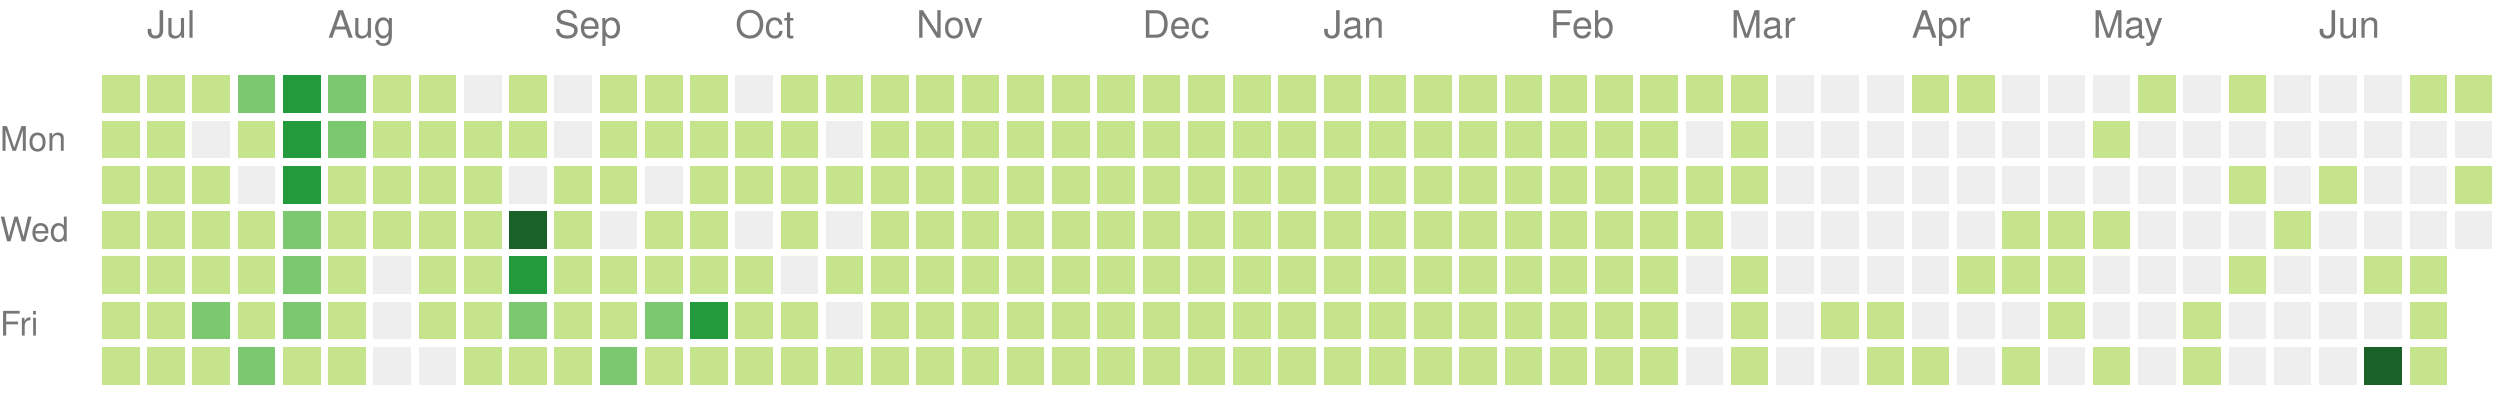
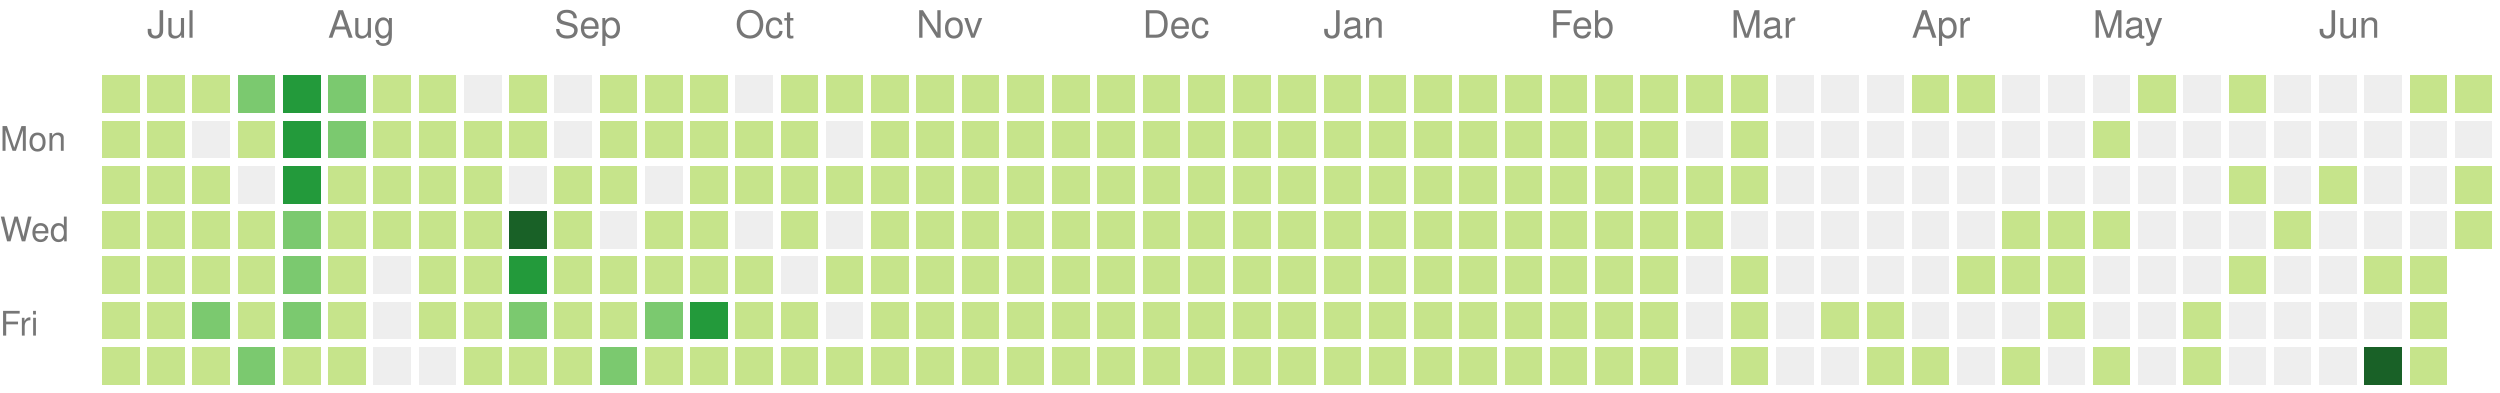
<svg xmlns="http://www.w3.org/2000/svg" version="1.1" width="663" height="104">
  <rect style="fill:#c6e48b;shape-rendering:crispedges;" data-score="28" data-date="2020-06-28" x="27" y="20" width="10" height="10" />
  <rect style="fill:#c6e48b;shape-rendering:crispedges;" data-score="20" data-date="2020-07-05" x="39" y="20" width="10" height="10" />
  <rect style="fill:#c6e48b;shape-rendering:crispedges;" data-score="3" data-date="2020-07-12" x="51" y="20" width="10" height="10" />
  <rect style="fill:#7bc96f;shape-rendering:crispedges;" data-score="45" data-date="2020-07-19" x="63" y="20" width="10" height="10" />
  <rect style="fill:#239a3b;shape-rendering:crispedges;" data-score="85" data-date="2020-07-26" x="75" y="20" width="10" height="10" />
  <rect style="fill:#7bc96f;shape-rendering:crispedges;" data-score="41" data-date="2020-08-02" x="87" y="20" width="10" height="10" />
  <rect style="fill:#c6e48b;shape-rendering:crispedges;" data-score="13" data-date="2020-08-09" x="99" y="20" width="10" height="10" />
  <rect style="fill:#c6e48b;shape-rendering:crispedges;" data-score="13" data-date="2020-08-16" x="111" y="20" width="10" height="10" />
  <rect style="fill:#eeeeee;shape-rendering:crispedges;" data-score="0" data-date="2020-08-23" x="123" y="20" width="10" height="10" />
  <rect style="fill:#c6e48b;shape-rendering:crispedges;" data-score="5" data-date="2020-08-30" x="135" y="20" width="10" height="10" />
  <rect style="fill:#eeeeee;shape-rendering:crispedges;" data-score="0" data-date="2020-09-06" x="147" y="20" width="10" height="10" />
  <rect style="fill:#c6e48b;shape-rendering:crispedges;" data-score="2" data-date="2020-09-13" x="159" y="20" width="10" height="10" />
  <rect style="fill:#c6e48b;shape-rendering:crispedges;" data-score="17" data-date="2020-09-20" x="171" y="20" width="10" height="10" />
  <rect style="fill:#c6e48b;shape-rendering:crispedges;" data-score="6" data-date="2020-09-27" x="183" y="20" width="10" height="10" />
  <rect style="fill:#eeeeee;shape-rendering:crispedges;" data-score="0" data-date="2020-10-04" x="195" y="20" width="10" height="10" />
  <rect style="fill:#c6e48b;shape-rendering:crispedges;" data-score="1" data-date="2020-10-11" x="207" y="20" width="10" height="10" />
  <rect style="fill:#c6e48b;shape-rendering:crispedges;" data-score="18" data-date="2020-10-18" x="219" y="20" width="10" height="10" />
  <rect style="fill:#c6e48b;shape-rendering:crispedges;" data-score="11" data-date="2020-10-25" x="231" y="20" width="10" height="10" />
  <rect style="fill:#c6e48b;shape-rendering:crispedges;" data-score="1" data-date="2020-11-01" x="243" y="20" width="10" height="10" />
  <rect style="fill:#c6e48b;shape-rendering:crispedges;" data-score="1" data-date="2020-11-08" x="255" y="20" width="10" height="10" />
  <rect style="fill:#c6e48b;shape-rendering:crispedges;" data-score="14" data-date="2020-11-15" x="267" y="20" width="10" height="10" />
  <rect style="fill:#c6e48b;shape-rendering:crispedges;" data-score="4" data-date="2020-11-22" x="279" y="20" width="10" height="10" />
  <rect style="fill:#c6e48b;shape-rendering:crispedges;" data-score="1" data-date="2020-11-29" x="291" y="20" width="10" height="10" />
  <rect style="fill:#c6e48b;shape-rendering:crispedges;" data-score="1" data-date="2020-12-06" x="303" y="20" width="10" height="10" />
  <rect style="fill:#c6e48b;shape-rendering:crispedges;" data-score="17" data-date="2020-12-13" x="315" y="20" width="10" height="10" />
  <rect style="fill:#c6e48b;shape-rendering:crispedges;" data-score="3" data-date="2020-12-20" x="327" y="20" width="10" height="10" />
  <rect style="fill:#c6e48b;shape-rendering:crispedges;" data-score="1" data-date="2020-12-27" x="339" y="20" width="10" height="10" />
  <rect style="fill:#c6e48b;shape-rendering:crispedges;" data-score="1" data-date="2021-01-03" x="351" y="20" width="10" height="10" />
  <rect style="fill:#c6e48b;shape-rendering:crispedges;" data-score="1" data-date="2021-01-10" x="363" y="20" width="10" height="10" />
  <rect style="fill:#c6e48b;shape-rendering:crispedges;" data-score="19" data-date="2021-01-17" x="375" y="20" width="10" height="10" />
  <rect style="fill:#c6e48b;shape-rendering:crispedges;" data-score="1" data-date="2021-01-24" x="387" y="20" width="10" height="10" />
  <rect style="fill:#c6e48b;shape-rendering:crispedges;" data-score="15" data-date="2021-01-31" x="399" y="20" width="10" height="10" />
  <rect style="fill:#c6e48b;shape-rendering:crispedges;" data-score="35" data-date="2021-02-07" x="411" y="20" width="10" height="10" />
  <rect style="fill:#c6e48b;shape-rendering:crispedges;" data-score="22" data-date="2021-02-14" x="423" y="20" width="10" height="10" />
  <rect style="fill:#c6e48b;shape-rendering:crispedges;" data-score="1" data-date="2021-02-21" x="435" y="20" width="10" height="10" />
  <rect style="fill:#c6e48b;shape-rendering:crispedges;" data-score="2" data-date="2021-02-28" x="447" y="20" width="10" height="10" />
  <rect style="fill:#c6e48b;shape-rendering:crispedges;" data-score="7" data-date="2021-03-07" x="459" y="20" width="10" height="10" />
  <rect style="fill:#eeeeee;shape-rendering:crispedges;" data-score="0" data-date="2021-03-14" x="471" y="20" width="10" height="10" />
  <rect style="fill:#eeeeee;shape-rendering:crispedges;" data-score="0" data-date="2021-03-21" x="483" y="20" width="10" height="10" />
  <rect style="fill:#eeeeee;shape-rendering:crispedges;" data-score="0" data-date="2021-03-28" x="495" y="20" width="10" height="10" />
  <rect style="fill:#c6e48b;shape-rendering:crispedges;" data-score="4" data-date="2021-04-04" x="507" y="20" width="10" height="10" />
  <rect style="fill:#c6e48b;shape-rendering:crispedges;" data-score="4" data-date="2021-04-11" x="519" y="20" width="10" height="10" />
  <rect style="fill:#eeeeee;shape-rendering:crispedges;" data-score="0" data-date="2021-04-18" x="531" y="20" width="10" height="10" />
  <rect style="fill:#eeeeee;shape-rendering:crispedges;" data-score="0" data-date="2021-04-25" x="543" y="20" width="10" height="10" />
  <rect style="fill:#eeeeee;shape-rendering:crispedges;" data-score="0" data-date="2021-05-02" x="555" y="20" width="10" height="10" />
  <rect style="fill:#c6e48b;shape-rendering:crispedges;" data-score="2" data-date="2021-05-09" x="567" y="20" width="10" height="10" />
  <rect style="fill:#eeeeee;shape-rendering:crispedges;" data-score="0" data-date="2021-05-16" x="579" y="20" width="10" height="10" />
  <rect style="fill:#c6e48b;shape-rendering:crispedges;" data-score="9" data-date="2021-05-23" x="591" y="20" width="10" height="10" />
  <rect style="fill:#eeeeee;shape-rendering:crispedges;" data-score="0" data-date="2021-05-30" x="603" y="20" width="10" height="10" />
  <rect style="fill:#eeeeee;shape-rendering:crispedges;" data-score="0" data-date="2021-06-06" x="615" y="20" width="10" height="10" />
  <rect style="fill:#eeeeee;shape-rendering:crispedges;" data-score="0" data-date="2021-06-13" x="627" y="20" width="10" height="10" />
  <rect style="fill:#c6e48b;shape-rendering:crispedges;" data-score="13" data-date="2021-06-20" x="639" y="20" width="10" height="10" />
  <rect style="fill:#c6e48b;shape-rendering:crispedges;" data-score="2" data-date="2021-06-27" x="651" y="20" width="10" height="10" />
  <rect style="fill:#c6e48b;shape-rendering:crispedges;" data-score="16" data-date="2020-06-29" x="27" y="32" width="10" height="10" />
  <rect style="fill:#c6e48b;shape-rendering:crispedges;" data-score="12" data-date="2020-07-06" x="39" y="32" width="10" height="10" />
  <rect style="fill:#eeeeee;shape-rendering:crispedges;" data-score="0" data-date="2020-07-13" x="51" y="32" width="10" height="10" />
  <rect style="fill:#c6e48b;shape-rendering:crispedges;" data-score="16" data-date="2020-07-20" x="63" y="32" width="10" height="10" />
  <rect style="fill:#239a3b;shape-rendering:crispedges;" data-score="107" data-date="2020-07-27" x="75" y="32" width="10" height="10" />
  <rect style="fill:#7bc96f;shape-rendering:crispedges;" data-score="58" data-date="2020-08-03" x="87" y="32" width="10" height="10" />
  <rect style="fill:#c6e48b;shape-rendering:crispedges;" data-score="2" data-date="2020-08-10" x="99" y="32" width="10" height="10" />
  <rect style="fill:#c6e48b;shape-rendering:crispedges;" data-score="22" data-date="2020-08-17" x="111" y="32" width="10" height="10" />
  <rect style="fill:#c6e48b;shape-rendering:crispedges;" data-score="1" data-date="2020-08-24" x="123" y="32" width="10" height="10" />
  <rect style="fill:#c6e48b;shape-rendering:crispedges;" data-score="2" data-date="2020-08-31" x="135" y="32" width="10" height="10" />
  <rect style="fill:#eeeeee;shape-rendering:crispedges;" data-score="0" data-date="2020-09-07" x="147" y="32" width="10" height="10" />
  <rect style="fill:#c6e48b;shape-rendering:crispedges;" data-score="7" data-date="2020-09-14" x="159" y="32" width="10" height="10" />
  <rect style="fill:#c6e48b;shape-rendering:crispedges;" data-score="1" data-date="2020-09-21" x="171" y="32" width="10" height="10" />
  <rect style="fill:#c6e48b;shape-rendering:crispedges;" data-score="3" data-date="2020-09-28" x="183" y="32" width="10" height="10" />
  <rect style="fill:#c6e48b;shape-rendering:crispedges;" data-score="3" data-date="2020-10-05" x="195" y="32" width="10" height="10" />
  <rect style="fill:#c6e48b;shape-rendering:crispedges;" data-score="3" data-date="2020-10-12" x="207" y="32" width="10" height="10" />
  <rect style="fill:#eeeeee;shape-rendering:crispedges;" data-score="0" data-date="2020-10-19" x="219" y="32" width="10" height="10" />
  <rect style="fill:#c6e48b;shape-rendering:crispedges;" data-score="4" data-date="2020-10-26" x="231" y="32" width="10" height="10" />
  <rect style="fill:#c6e48b;shape-rendering:crispedges;" data-score="20" data-date="2020-11-02" x="243" y="32" width="10" height="10" />
  <rect style="fill:#c6e48b;shape-rendering:crispedges;" data-score="2" data-date="2020-11-09" x="255" y="32" width="10" height="10" />
  <rect style="fill:#c6e48b;shape-rendering:crispedges;" data-score="13" data-date="2020-11-16" x="267" y="32" width="10" height="10" />
  <rect style="fill:#c6e48b;shape-rendering:crispedges;" data-score="3" data-date="2020-11-23" x="279" y="32" width="10" height="10" />
  <rect style="fill:#c6e48b;shape-rendering:crispedges;" data-score="5" data-date="2020-11-30" x="291" y="32" width="10" height="10" />
  <rect style="fill:#c6e48b;shape-rendering:crispedges;" data-score="10" data-date="2020-12-07" x="303" y="32" width="10" height="10" />
  <rect style="fill:#c6e48b;shape-rendering:crispedges;" data-score="1" data-date="2020-12-14" x="315" y="32" width="10" height="10" />
  <rect style="fill:#c6e48b;shape-rendering:crispedges;" data-score="1" data-date="2020-12-21" x="327" y="32" width="10" height="10" />
  <rect style="fill:#c6e48b;shape-rendering:crispedges;" data-score="2" data-date="2020-12-28" x="339" y="32" width="10" height="10" />
  <rect style="fill:#c6e48b;shape-rendering:crispedges;" data-score="1" data-date="2021-01-04" x="351" y="32" width="10" height="10" />
  <rect style="fill:#c6e48b;shape-rendering:crispedges;" data-score="19" data-date="2021-01-11" x="363" y="32" width="10" height="10" />
  <rect style="fill:#c6e48b;shape-rendering:crispedges;" data-score="10" data-date="2021-01-18" x="375" y="32" width="10" height="10" />
  <rect style="fill:#c6e48b;shape-rendering:crispedges;" data-score="9" data-date="2021-01-25" x="387" y="32" width="10" height="10" />
  <rect style="fill:#c6e48b;shape-rendering:crispedges;" data-score="9" data-date="2021-02-01" x="399" y="32" width="10" height="10" />
  <rect style="fill:#c6e48b;shape-rendering:crispedges;" data-score="6" data-date="2021-02-08" x="411" y="32" width="10" height="10" />
  <rect style="fill:#c6e48b;shape-rendering:crispedges;" data-score="4" data-date="2021-02-15" x="423" y="32" width="10" height="10" />
  <rect style="fill:#c6e48b;shape-rendering:crispedges;" data-score="1" data-date="2021-02-22" x="435" y="32" width="10" height="10" />
  <rect style="fill:#eeeeee;shape-rendering:crispedges;" data-score="0" data-date="2021-03-01" x="447" y="32" width="10" height="10" />
  <rect style="fill:#c6e48b;shape-rendering:crispedges;" data-score="16" data-date="2021-03-08" x="459" y="32" width="10" height="10" />
  <rect style="fill:#eeeeee;shape-rendering:crispedges;" data-score="0" data-date="2021-03-15" x="471" y="32" width="10" height="10" />
  <rect style="fill:#eeeeee;shape-rendering:crispedges;" data-score="0" data-date="2021-03-22" x="483" y="32" width="10" height="10" />
  <rect style="fill:#eeeeee;shape-rendering:crispedges;" data-score="0" data-date="2021-03-29" x="495" y="32" width="10" height="10" />
  <rect style="fill:#eeeeee;shape-rendering:crispedges;" data-score="0" data-date="2021-04-05" x="507" y="32" width="10" height="10" />
  <rect style="fill:#eeeeee;shape-rendering:crispedges;" data-score="0" data-date="2021-04-12" x="519" y="32" width="10" height="10" />
  <rect style="fill:#eeeeee;shape-rendering:crispedges;" data-score="0" data-date="2021-04-19" x="531" y="32" width="10" height="10" />
  <rect style="fill:#eeeeee;shape-rendering:crispedges;" data-score="0" data-date="2021-04-26" x="543" y="32" width="10" height="10" />
  <rect style="fill:#c6e48b;shape-rendering:crispedges;" data-score="1" data-date="2021-05-03" x="555" y="32" width="10" height="10" />
  <rect style="fill:#eeeeee;shape-rendering:crispedges;" data-score="0" data-date="2021-05-10" x="567" y="32" width="10" height="10" />
  <rect style="fill:#eeeeee;shape-rendering:crispedges;" data-score="0" data-date="2021-05-17" x="579" y="32" width="10" height="10" />
  <rect style="fill:#eeeeee;shape-rendering:crispedges;" data-score="0" data-date="2021-05-24" x="591" y="32" width="10" height="10" />
  <rect style="fill:#eeeeee;shape-rendering:crispedges;" data-score="0" data-date="2021-05-31" x="603" y="32" width="10" height="10" />
  <rect style="fill:#eeeeee;shape-rendering:crispedges;" data-score="0" data-date="2021-06-07" x="615" y="32" width="10" height="10" />
  <rect style="fill:#eeeeee;shape-rendering:crispedges;" data-score="0" data-date="2021-06-14" x="627" y="32" width="10" height="10" />
  <rect style="fill:#eeeeee;shape-rendering:crispedges;" data-score="0" data-date="2021-06-21" x="639" y="32" width="10" height="10" />
  <rect style="fill:#eeeeee;shape-rendering:crispedges;" data-score="0" data-date="2021-06-28" x="651" y="32" width="10" height="10" />
  <rect style="fill:#c6e48b;shape-rendering:crispedges;" data-score="7" data-date="2020-06-30" x="27" y="44" width="10" height="10" />
  <rect style="fill:#c6e48b;shape-rendering:crispedges;" data-score="17" data-date="2020-07-07" x="39" y="44" width="10" height="10" />
  <rect style="fill:#c6e48b;shape-rendering:crispedges;" data-score="4" data-date="2020-07-14" x="51" y="44" width="10" height="10" />
  <rect style="fill:#eeeeee;shape-rendering:crispedges;" data-score="0" data-date="2020-07-21" x="63" y="44" width="10" height="10" />
  <rect style="fill:#239a3b;shape-rendering:crispedges;" data-score="84" data-date="2020-07-28" x="75" y="44" width="10" height="10" />
  <rect style="fill:#c6e48b;shape-rendering:crispedges;" data-score="30" data-date="2020-08-04" x="87" y="44" width="10" height="10" />
  <rect style="fill:#c6e48b;shape-rendering:crispedges;" data-score="3" data-date="2020-08-11" x="99" y="44" width="10" height="10" />
  <rect style="fill:#c6e48b;shape-rendering:crispedges;" data-score="10" data-date="2020-08-18" x="111" y="44" width="10" height="10" />
  <rect style="fill:#c6e48b;shape-rendering:crispedges;" data-score="5" data-date="2020-08-25" x="123" y="44" width="10" height="10" />
  <rect style="fill:#eeeeee;shape-rendering:crispedges;" data-score="0" data-date="2020-09-01" x="135" y="44" width="10" height="10" />
  <rect style="fill:#c6e48b;shape-rendering:crispedges;" data-score="16" data-date="2020-09-08" x="147" y="44" width="10" height="10" />
  <rect style="fill:#c6e48b;shape-rendering:crispedges;" data-score="8" data-date="2020-09-15" x="159" y="44" width="10" height="10" />
  <rect style="fill:#eeeeee;shape-rendering:crispedges;" data-score="0" data-date="2020-09-22" x="171" y="44" width="10" height="10" />
  <rect style="fill:#c6e48b;shape-rendering:crispedges;" data-score="9" data-date="2020-09-29" x="183" y="44" width="10" height="10" />
  <rect style="fill:#c6e48b;shape-rendering:crispedges;" data-score="2" data-date="2020-10-06" x="195" y="44" width="10" height="10" />
  <rect style="fill:#c6e48b;shape-rendering:crispedges;" data-score="11" data-date="2020-10-13" x="207" y="44" width="10" height="10" />
  <rect style="fill:#c6e48b;shape-rendering:crispedges;" data-score="12" data-date="2020-10-20" x="219" y="44" width="10" height="10" />
  <rect style="fill:#c6e48b;shape-rendering:crispedges;" data-score="5" data-date="2020-10-27" x="231" y="44" width="10" height="10" />
  <rect style="fill:#c6e48b;shape-rendering:crispedges;" data-score="1" data-date="2020-11-03" x="243" y="44" width="10" height="10" />
  <rect style="fill:#c6e48b;shape-rendering:crispedges;" data-score="11" data-date="2020-11-10" x="255" y="44" width="10" height="10" />
  <rect style="fill:#c6e48b;shape-rendering:crispedges;" data-score="11" data-date="2020-11-17" x="267" y="44" width="10" height="10" />
  <rect style="fill:#c6e48b;shape-rendering:crispedges;" data-score="1" data-date="2020-11-24" x="279" y="44" width="10" height="10" />
  <rect style="fill:#c6e48b;shape-rendering:crispedges;" data-score="1" data-date="2020-12-01" x="291" y="44" width="10" height="10" />
  <rect style="fill:#c6e48b;shape-rendering:crispedges;" data-score="7" data-date="2020-12-08" x="303" y="44" width="10" height="10" />
  <rect style="fill:#c6e48b;shape-rendering:crispedges;" data-score="5" data-date="2020-12-15" x="315" y="44" width="10" height="10" />
  <rect style="fill:#c6e48b;shape-rendering:crispedges;" data-score="4" data-date="2020-12-22" x="327" y="44" width="10" height="10" />
  <rect style="fill:#c6e48b;shape-rendering:crispedges;" data-score="10" data-date="2020-12-29" x="339" y="44" width="10" height="10" />
  <rect style="fill:#c6e48b;shape-rendering:crispedges;" data-score="15" data-date="2021-01-05" x="351" y="44" width="10" height="10" />
  <rect style="fill:#c6e48b;shape-rendering:crispedges;" data-score="2" data-date="2021-01-12" x="363" y="44" width="10" height="10" />
  <rect style="fill:#c6e48b;shape-rendering:crispedges;" data-score="3" data-date="2021-01-19" x="375" y="44" width="10" height="10" />
  <rect style="fill:#c6e48b;shape-rendering:crispedges;" data-score="1" data-date="2021-01-26" x="387" y="44" width="10" height="10" />
  <rect style="fill:#c6e48b;shape-rendering:crispedges;" data-score="7" data-date="2021-02-02" x="399" y="44" width="10" height="10" />
  <rect style="fill:#c6e48b;shape-rendering:crispedges;" data-score="6" data-date="2021-02-09" x="411" y="44" width="10" height="10" />
  <rect style="fill:#c6e48b;shape-rendering:crispedges;" data-score="25" data-date="2021-02-16" x="423" y="44" width="10" height="10" />
  <rect style="fill:#c6e48b;shape-rendering:crispedges;" data-score="14" data-date="2021-02-23" x="435" y="44" width="10" height="10" />
  <rect style="fill:#c6e48b;shape-rendering:crispedges;" data-score="10" data-date="2021-03-02" x="447" y="44" width="10" height="10" />
  <rect style="fill:#c6e48b;shape-rendering:crispedges;" data-score="5" data-date="2021-03-09" x="459" y="44" width="10" height="10" />
  <rect style="fill:#eeeeee;shape-rendering:crispedges;" data-score="0" data-date="2021-03-16" x="471" y="44" width="10" height="10" />
  <rect style="fill:#eeeeee;shape-rendering:crispedges;" data-score="0" data-date="2021-03-23" x="483" y="44" width="10" height="10" />
  <rect style="fill:#eeeeee;shape-rendering:crispedges;" data-score="0" data-date="2021-03-30" x="495" y="44" width="10" height="10" />
  <rect style="fill:#eeeeee;shape-rendering:crispedges;" data-score="0" data-date="2021-04-06" x="507" y="44" width="10" height="10" />
  <rect style="fill:#eeeeee;shape-rendering:crispedges;" data-score="0" data-date="2021-04-13" x="519" y="44" width="10" height="10" />
  <rect style="fill:#eeeeee;shape-rendering:crispedges;" data-score="0" data-date="2021-04-20" x="531" y="44" width="10" height="10" />
  <rect style="fill:#eeeeee;shape-rendering:crispedges;" data-score="0" data-date="2021-04-27" x="543" y="44" width="10" height="10" />
  <rect style="fill:#eeeeee;shape-rendering:crispedges;" data-score="0" data-date="2021-05-04" x="555" y="44" width="10" height="10" />
  <rect style="fill:#eeeeee;shape-rendering:crispedges;" data-score="0" data-date="2021-05-11" x="567" y="44" width="10" height="10" />
  <rect style="fill:#eeeeee;shape-rendering:crispedges;" data-score="0" data-date="2021-05-18" x="579" y="44" width="10" height="10" />
  <rect style="fill:#c6e48b;shape-rendering:crispedges;" data-score="24" data-date="2021-05-25" x="591" y="44" width="10" height="10" />
  <rect style="fill:#eeeeee;shape-rendering:crispedges;" data-score="0" data-date="2021-06-01" x="603" y="44" width="10" height="10" />
  <rect style="fill:#c6e48b;shape-rendering:crispedges;" data-score="3" data-date="2021-06-08" x="615" y="44" width="10" height="10" />
  <rect style="fill:#eeeeee;shape-rendering:crispedges;" data-score="0" data-date="2021-06-15" x="627" y="44" width="10" height="10" />
  <rect style="fill:#eeeeee;shape-rendering:crispedges;" data-score="0" data-date="2021-06-22" x="639" y="44" width="10" height="10" />
  <rect style="fill:#c6e48b;shape-rendering:crispedges;" data-score="17" data-date="2021-06-29" x="651" y="44" width="10" height="10" />
  <rect style="fill:#c6e48b;shape-rendering:crispedges;" data-score="32" data-date="2020-07-01" x="27" y="56" width="10" height="10" />
  <rect style="fill:#c6e48b;shape-rendering:crispedges;" data-score="14" data-date="2020-07-08" x="39" y="56" width="10" height="10" />
  <rect style="fill:#c6e48b;shape-rendering:crispedges;" data-score="26" data-date="2020-07-15" x="51" y="56" width="10" height="10" />
  <rect style="fill:#c6e48b;shape-rendering:crispedges;" data-score="4" data-date="2020-07-22" x="63" y="56" width="10" height="10" />
  <rect style="fill:#7bc96f;shape-rendering:crispedges;" data-score="45" data-date="2020-07-29" x="75" y="56" width="10" height="10" />
  <rect style="fill:#c6e48b;shape-rendering:crispedges;" data-score="23" data-date="2020-08-05" x="87" y="56" width="10" height="10" />
  <rect style="fill:#c6e48b;shape-rendering:crispedges;" data-score="2" data-date="2020-08-12" x="99" y="56" width="10" height="10" />
  <rect style="fill:#c6e48b;shape-rendering:crispedges;" data-score="15" data-date="2020-08-19" x="111" y="56" width="10" height="10" />
  <rect style="fill:#c6e48b;shape-rendering:crispedges;" data-score="20" data-date="2020-08-26" x="123" y="56" width="10" height="10" />
  <rect style="fill:#196127;shape-rendering:crispedges;" data-score="148" data-date="2020-09-02" x="135" y="56" width="10" height="10" />
  <rect style="fill:#c6e48b;shape-rendering:crispedges;" data-score="7" data-date="2020-09-09" x="147" y="56" width="10" height="10" />
  <rect style="fill:#eeeeee;shape-rendering:crispedges;" data-score="0" data-date="2020-09-16" x="159" y="56" width="10" height="10" />
  <rect style="fill:#c6e48b;shape-rendering:crispedges;" data-score="1" data-date="2020-09-23" x="171" y="56" width="10" height="10" />
  <rect style="fill:#c6e48b;shape-rendering:crispedges;" data-score="3" data-date="2020-09-30" x="183" y="56" width="10" height="10" />
  <rect style="fill:#eeeeee;shape-rendering:crispedges;" data-score="0" data-date="2020-10-07" x="195" y="56" width="10" height="10" />
  <rect style="fill:#c6e48b;shape-rendering:crispedges;" data-score="3" data-date="2020-10-14" x="207" y="56" width="10" height="10" />
  <rect style="fill:#eeeeee;shape-rendering:crispedges;" data-score="0" data-date="2020-10-21" x="219" y="56" width="10" height="10" />
  <rect style="fill:#c6e48b;shape-rendering:crispedges;" data-score="11" data-date="2020-10-28" x="231" y="56" width="10" height="10" />
  <rect style="fill:#c6e48b;shape-rendering:crispedges;" data-score="3" data-date="2020-11-04" x="243" y="56" width="10" height="10" />
  <rect style="fill:#c6e48b;shape-rendering:crispedges;" data-score="1" data-date="2020-11-11" x="255" y="56" width="10" height="10" />
  <rect style="fill:#c6e48b;shape-rendering:crispedges;" data-score="3" data-date="2020-11-18" x="267" y="56" width="10" height="10" />
  <rect style="fill:#c6e48b;shape-rendering:crispedges;" data-score="14" data-date="2020-11-25" x="279" y="56" width="10" height="10" />
  <rect style="fill:#c6e48b;shape-rendering:crispedges;" data-score="1" data-date="2020-12-02" x="291" y="56" width="10" height="10" />
  <rect style="fill:#c6e48b;shape-rendering:crispedges;" data-score="1" data-date="2020-12-09" x="303" y="56" width="10" height="10" />
  <rect style="fill:#c6e48b;shape-rendering:crispedges;" data-score="2" data-date="2020-12-16" x="315" y="56" width="10" height="10" />
  <rect style="fill:#c6e48b;shape-rendering:crispedges;" data-score="9" data-date="2020-12-23" x="327" y="56" width="10" height="10" />
  <rect style="fill:#c6e48b;shape-rendering:crispedges;" data-score="4" data-date="2020-12-30" x="339" y="56" width="10" height="10" />
  <rect style="fill:#c6e48b;shape-rendering:crispedges;" data-score="1" data-date="2021-01-06" x="351" y="56" width="10" height="10" />
  <rect style="fill:#c6e48b;shape-rendering:crispedges;" data-score="1" data-date="2021-01-13" x="363" y="56" width="10" height="10" />
  <rect style="fill:#c6e48b;shape-rendering:crispedges;" data-score="9" data-date="2021-01-20" x="375" y="56" width="10" height="10" />
  <rect style="fill:#c6e48b;shape-rendering:crispedges;" data-score="10" data-date="2021-01-27" x="387" y="56" width="10" height="10" />
  <rect style="fill:#c6e48b;shape-rendering:crispedges;" data-score="22" data-date="2021-02-03" x="399" y="56" width="10" height="10" />
  <rect style="fill:#c6e48b;shape-rendering:crispedges;" data-score="33" data-date="2021-02-10" x="411" y="56" width="10" height="10" />
  <rect style="fill:#c6e48b;shape-rendering:crispedges;" data-score="1" data-date="2021-02-17" x="423" y="56" width="10" height="10" />
  <rect style="fill:#c6e48b;shape-rendering:crispedges;" data-score="12" data-date="2021-02-24" x="435" y="56" width="10" height="10" />
  <rect style="fill:#c6e48b;shape-rendering:crispedges;" data-score="11" data-date="2021-03-03" x="447" y="56" width="10" height="10" />
  <rect style="fill:#eeeeee;shape-rendering:crispedges;" data-score="0" data-date="2021-03-10" x="459" y="56" width="10" height="10" />
  <rect style="fill:#eeeeee;shape-rendering:crispedges;" data-score="0" data-date="2021-03-17" x="471" y="56" width="10" height="10" />
  <rect style="fill:#eeeeee;shape-rendering:crispedges;" data-score="0" data-date="2021-03-24" x="483" y="56" width="10" height="10" />
  <rect style="fill:#eeeeee;shape-rendering:crispedges;" data-score="0" data-date="2021-03-31" x="495" y="56" width="10" height="10" />
  <rect style="fill:#eeeeee;shape-rendering:crispedges;" data-score="0" data-date="2021-04-07" x="507" y="56" width="10" height="10" />
  <rect style="fill:#eeeeee;shape-rendering:crispedges;" data-score="0" data-date="2021-04-14" x="519" y="56" width="10" height="10" />
  <rect style="fill:#c6e48b;shape-rendering:crispedges;" data-score="1" data-date="2021-04-21" x="531" y="56" width="10" height="10" />
  <rect style="fill:#c6e48b;shape-rendering:crispedges;" data-score="1" data-date="2021-04-28" x="543" y="56" width="10" height="10" />
  <rect style="fill:#c6e48b;shape-rendering:crispedges;" data-score="1" data-date="2021-05-05" x="555" y="56" width="10" height="10" />
  <rect style="fill:#eeeeee;shape-rendering:crispedges;" data-score="0" data-date="2021-05-12" x="567" y="56" width="10" height="10" />
  <rect style="fill:#eeeeee;shape-rendering:crispedges;" data-score="0" data-date="2021-05-19" x="579" y="56" width="10" height="10" />
  <rect style="fill:#eeeeee;shape-rendering:crispedges;" data-score="0" data-date="2021-05-26" x="591" y="56" width="10" height="10" />
  <rect style="fill:#c6e48b;shape-rendering:crispedges;" data-score="1" data-date="2021-06-02" x="603" y="56" width="10" height="10" />
  <rect style="fill:#eeeeee;shape-rendering:crispedges;" data-score="0" data-date="2021-06-09" x="615" y="56" width="10" height="10" />
  <rect style="fill:#eeeeee;shape-rendering:crispedges;" data-score="0" data-date="2021-06-16" x="627" y="56" width="10" height="10" />
  <rect style="fill:#eeeeee;shape-rendering:crispedges;" data-score="0" data-date="2021-06-23" x="639" y="56" width="10" height="10" />
-   <rect style="fill:#eeeeee;shape-rendering:crispedges;" data-score="0" data-date="2021-06-30" x="651" y="56" width="10" height="10" />
+   <rect style="fill:#c6e48b;shape-rendering:crispedges;" data-score="1" data-date="2021-06-30" x="651" y="56" width="10" height="10" />
  <rect style="fill:#c6e48b;shape-rendering:crispedges;" data-score="9" data-date="2020-07-02" x="27" y="68" width="10" height="10" />
  <rect style="fill:#c6e48b;shape-rendering:crispedges;" data-score="17" data-date="2020-07-09" x="39" y="68" width="10" height="10" />
  <rect style="fill:#c6e48b;shape-rendering:crispedges;" data-score="28" data-date="2020-07-16" x="51" y="68" width="10" height="10" />
  <rect style="fill:#c6e48b;shape-rendering:crispedges;" data-score="3" data-date="2020-07-23" x="63" y="68" width="10" height="10" />
  <rect style="fill:#7bc96f;shape-rendering:crispedges;" data-score="62" data-date="2020-07-30" x="75" y="68" width="10" height="10" />
  <rect style="fill:#c6e48b;shape-rendering:crispedges;" data-score="26" data-date="2020-08-06" x="87" y="68" width="10" height="10" />
  <rect style="fill:#eeeeee;shape-rendering:crispedges;" data-score="0" data-date="2020-08-13" x="99" y="68" width="10" height="10" />
  <rect style="fill:#c6e48b;shape-rendering:crispedges;" data-score="4" data-date="2020-08-20" x="111" y="68" width="10" height="10" />
  <rect style="fill:#c6e48b;shape-rendering:crispedges;" data-score="3" data-date="2020-08-27" x="123" y="68" width="10" height="10" />
  <rect style="fill:#239a3b;shape-rendering:crispedges;" data-score="103" data-date="2020-09-03" x="135" y="68" width="10" height="10" />
  <rect style="fill:#c6e48b;shape-rendering:crispedges;" data-score="2" data-date="2020-09-10" x="147" y="68" width="10" height="10" />
  <rect style="fill:#c6e48b;shape-rendering:crispedges;" data-score="4" data-date="2020-09-17" x="159" y="68" width="10" height="10" />
  <rect style="fill:#c6e48b;shape-rendering:crispedges;" data-score="25" data-date="2020-09-24" x="171" y="68" width="10" height="10" />
  <rect style="fill:#c6e48b;shape-rendering:crispedges;" data-score="2" data-date="2020-10-01" x="183" y="68" width="10" height="10" />
  <rect style="fill:#c6e48b;shape-rendering:crispedges;" data-score="6" data-date="2020-10-08" x="195" y="68" width="10" height="10" />
  <rect style="fill:#eeeeee;shape-rendering:crispedges;" data-score="0" data-date="2020-10-15" x="207" y="68" width="10" height="10" />
  <rect style="fill:#c6e48b;shape-rendering:crispedges;" data-score="3" data-date="2020-10-22" x="219" y="68" width="10" height="10" />
  <rect style="fill:#c6e48b;shape-rendering:crispedges;" data-score="10" data-date="2020-10-29" x="231" y="68" width="10" height="10" />
  <rect style="fill:#c6e48b;shape-rendering:crispedges;" data-score="18" data-date="2020-11-05" x="243" y="68" width="10" height="10" />
  <rect style="fill:#c6e48b;shape-rendering:crispedges;" data-score="6" data-date="2020-11-12" x="255" y="68" width="10" height="10" />
  <rect style="fill:#c6e48b;shape-rendering:crispedges;" data-score="1" data-date="2020-11-19" x="267" y="68" width="10" height="10" />
  <rect style="fill:#c6e48b;shape-rendering:crispedges;" data-score="4" data-date="2020-11-26" x="279" y="68" width="10" height="10" />
  <rect style="fill:#c6e48b;shape-rendering:crispedges;" data-score="15" data-date="2020-12-03" x="291" y="68" width="10" height="10" />
  <rect style="fill:#c6e48b;shape-rendering:crispedges;" data-score="15" data-date="2020-12-10" x="303" y="68" width="10" height="10" />
  <rect style="fill:#c6e48b;shape-rendering:crispedges;" data-score="19" data-date="2020-12-17" x="315" y="68" width="10" height="10" />
  <rect style="fill:#c6e48b;shape-rendering:crispedges;" data-score="8" data-date="2020-12-24" x="327" y="68" width="10" height="10" />
  <rect style="fill:#c6e48b;shape-rendering:crispedges;" data-score="1" data-date="2020-12-31" x="339" y="68" width="10" height="10" />
  <rect style="fill:#c6e48b;shape-rendering:crispedges;" data-score="6" data-date="2021-01-07" x="351" y="68" width="10" height="10" />
  <rect style="fill:#c6e48b;shape-rendering:crispedges;" data-score="7" data-date="2021-01-14" x="363" y="68" width="10" height="10" />
  <rect style="fill:#c6e48b;shape-rendering:crispedges;" data-score="2" data-date="2021-01-21" x="375" y="68" width="10" height="10" />
  <rect style="fill:#c6e48b;shape-rendering:crispedges;" data-score="1" data-date="2021-01-28" x="387" y="68" width="10" height="10" />
  <rect style="fill:#c6e48b;shape-rendering:crispedges;" data-score="10" data-date="2021-02-04" x="399" y="68" width="10" height="10" />
  <rect style="fill:#c6e48b;shape-rendering:crispedges;" data-score="22" data-date="2021-02-11" x="411" y="68" width="10" height="10" />
  <rect style="fill:#c6e48b;shape-rendering:crispedges;" data-score="2" data-date="2021-02-18" x="423" y="68" width="10" height="10" />
  <rect style="fill:#c6e48b;shape-rendering:crispedges;" data-score="1" data-date="2021-02-25" x="435" y="68" width="10" height="10" />
  <rect style="fill:#eeeeee;shape-rendering:crispedges;" data-score="0" data-date="2021-03-04" x="447" y="68" width="10" height="10" />
  <rect style="fill:#c6e48b;shape-rendering:crispedges;" data-score="1" data-date="2021-03-11" x="459" y="68" width="10" height="10" />
  <rect style="fill:#eeeeee;shape-rendering:crispedges;" data-score="0" data-date="2021-03-18" x="471" y="68" width="10" height="10" />
  <rect style="fill:#eeeeee;shape-rendering:crispedges;" data-score="0" data-date="2021-03-25" x="483" y="68" width="10" height="10" />
  <rect style="fill:#eeeeee;shape-rendering:crispedges;" data-score="0" data-date="2021-04-01" x="495" y="68" width="10" height="10" />
  <rect style="fill:#eeeeee;shape-rendering:crispedges;" data-score="0" data-date="2021-04-08" x="507" y="68" width="10" height="10" />
  <rect style="fill:#c6e48b;shape-rendering:crispedges;" data-score="4" data-date="2021-04-15" x="519" y="68" width="10" height="10" />
  <rect style="fill:#c6e48b;shape-rendering:crispedges;" data-score="7" data-date="2021-04-22" x="531" y="68" width="10" height="10" />
  <rect style="fill:#c6e48b;shape-rendering:crispedges;" data-score="31" data-date="2021-04-29" x="543" y="68" width="10" height="10" />
  <rect style="fill:#eeeeee;shape-rendering:crispedges;" data-score="0" data-date="2021-05-06" x="555" y="68" width="10" height="10" />
  <rect style="fill:#eeeeee;shape-rendering:crispedges;" data-score="0" data-date="2021-05-13" x="567" y="68" width="10" height="10" />
  <rect style="fill:#eeeeee;shape-rendering:crispedges;" data-score="0" data-date="2021-05-20" x="579" y="68" width="10" height="10" />
  <rect style="fill:#c6e48b;shape-rendering:crispedges;" data-score="3" data-date="2021-05-27" x="591" y="68" width="10" height="10" />
  <rect style="fill:#eeeeee;shape-rendering:crispedges;" data-score="0" data-date="2021-06-03" x="603" y="68" width="10" height="10" />
  <rect style="fill:#eeeeee;shape-rendering:crispedges;" data-score="0" data-date="2021-06-10" x="615" y="68" width="10" height="10" />
  <rect style="fill:#c6e48b;shape-rendering:crispedges;" data-score="3" data-date="2021-06-17" x="627" y="68" width="10" height="10" />
  <rect style="fill:#c6e48b;shape-rendering:crispedges;" data-score="6" data-date="2021-06-24" x="639" y="68" width="10" height="10" />
  <rect style="fill:#c6e48b;shape-rendering:crispedges;" data-score="11" data-date="2020-07-03" x="27" y="80" width="10" height="10" />
  <rect style="fill:#c6e48b;shape-rendering:crispedges;" data-score="3" data-date="2020-07-10" x="39" y="80" width="10" height="10" />
  <rect style="fill:#7bc96f;shape-rendering:crispedges;" data-score="41" data-date="2020-07-17" x="51" y="80" width="10" height="10" />
  <rect style="fill:#c6e48b;shape-rendering:crispedges;" data-score="6" data-date="2020-07-24" x="63" y="80" width="10" height="10" />
  <rect style="fill:#7bc96f;shape-rendering:crispedges;" data-score="67" data-date="2020-07-31" x="75" y="80" width="10" height="10" />
  <rect style="fill:#c6e48b;shape-rendering:crispedges;" data-score="28" data-date="2020-08-07" x="87" y="80" width="10" height="10" />
  <rect style="fill:#eeeeee;shape-rendering:crispedges;" data-score="0" data-date="2020-08-14" x="99" y="80" width="10" height="10" />
  <rect style="fill:#c6e48b;shape-rendering:crispedges;" data-score="1" data-date="2020-08-21" x="111" y="80" width="10" height="10" />
  <rect style="fill:#c6e48b;shape-rendering:crispedges;" data-score="3" data-date="2020-08-28" x="123" y="80" width="10" height="10" />
  <rect style="fill:#7bc96f;shape-rendering:crispedges;" data-score="61" data-date="2020-09-04" x="135" y="80" width="10" height="10" />
  <rect style="fill:#c6e48b;shape-rendering:crispedges;" data-score="20" data-date="2020-09-11" x="147" y="80" width="10" height="10" />
  <rect style="fill:#c6e48b;shape-rendering:crispedges;" data-score="37" data-date="2020-09-18" x="159" y="80" width="10" height="10" />
  <rect style="fill:#7bc96f;shape-rendering:crispedges;" data-score="47" data-date="2020-09-25" x="171" y="80" width="10" height="10" />
  <rect style="fill:#239a3b;shape-rendering:crispedges;" data-score="86" data-date="2020-10-02" x="183" y="80" width="10" height="10" />
  <rect style="fill:#c6e48b;shape-rendering:crispedges;" data-score="9" data-date="2020-10-09" x="195" y="80" width="10" height="10" />
  <rect style="fill:#c6e48b;shape-rendering:crispedges;" data-score="9" data-date="2020-10-16" x="207" y="80" width="10" height="10" />
  <rect style="fill:#eeeeee;shape-rendering:crispedges;" data-score="0" data-date="2020-10-23" x="219" y="80" width="10" height="10" />
  <rect style="fill:#c6e48b;shape-rendering:crispedges;" data-score="1" data-date="2020-10-30" x="231" y="80" width="10" height="10" />
  <rect style="fill:#c6e48b;shape-rendering:crispedges;" data-score="1" data-date="2020-11-06" x="243" y="80" width="10" height="10" />
  <rect style="fill:#c6e48b;shape-rendering:crispedges;" data-score="7" data-date="2020-11-13" x="255" y="80" width="10" height="10" />
  <rect style="fill:#c6e48b;shape-rendering:crispedges;" data-score="19" data-date="2020-11-20" x="267" y="80" width="10" height="10" />
  <rect style="fill:#c6e48b;shape-rendering:crispedges;" data-score="5" data-date="2020-11-27" x="279" y="80" width="10" height="10" />
  <rect style="fill:#c6e48b;shape-rendering:crispedges;" data-score="16" data-date="2020-12-04" x="291" y="80" width="10" height="10" />
  <rect style="fill:#c6e48b;shape-rendering:crispedges;" data-score="29" data-date="2020-12-11" x="303" y="80" width="10" height="10" />
  <rect style="fill:#c6e48b;shape-rendering:crispedges;" data-score="3" data-date="2020-12-18" x="315" y="80" width="10" height="10" />
  <rect style="fill:#c6e48b;shape-rendering:crispedges;" data-score="2" data-date="2020-12-25" x="327" y="80" width="10" height="10" />
  <rect style="fill:#c6e48b;shape-rendering:crispedges;" data-score="1" data-date="2021-01-01" x="339" y="80" width="10" height="10" />
  <rect style="fill:#c6e48b;shape-rendering:crispedges;" data-score="10" data-date="2021-01-08" x="351" y="80" width="10" height="10" />
  <rect style="fill:#c6e48b;shape-rendering:crispedges;" data-score="11" data-date="2021-01-15" x="363" y="80" width="10" height="10" />
  <rect style="fill:#c6e48b;shape-rendering:crispedges;" data-score="6" data-date="2021-01-22" x="375" y="80" width="10" height="10" />
  <rect style="fill:#c6e48b;shape-rendering:crispedges;" data-score="1" data-date="2021-01-29" x="387" y="80" width="10" height="10" />
  <rect style="fill:#c6e48b;shape-rendering:crispedges;" data-score="16" data-date="2021-02-05" x="399" y="80" width="10" height="10" />
  <rect style="fill:#c6e48b;shape-rendering:crispedges;" data-score="18" data-date="2021-02-12" x="411" y="80" width="10" height="10" />
  <rect style="fill:#c6e48b;shape-rendering:crispedges;" data-score="1" data-date="2021-02-19" x="423" y="80" width="10" height="10" />
  <rect style="fill:#c6e48b;shape-rendering:crispedges;" data-score="1" data-date="2021-02-26" x="435" y="80" width="10" height="10" />
  <rect style="fill:#eeeeee;shape-rendering:crispedges;" data-score="0" data-date="2021-03-05" x="447" y="80" width="10" height="10" />
  <rect style="fill:#c6e48b;shape-rendering:crispedges;" data-score="12" data-date="2021-03-12" x="459" y="80" width="10" height="10" />
  <rect style="fill:#eeeeee;shape-rendering:crispedges;" data-score="0" data-date="2021-03-19" x="471" y="80" width="10" height="10" />
  <rect style="fill:#c6e48b;shape-rendering:crispedges;" data-score="35" data-date="2021-03-26" x="483" y="80" width="10" height="10" />
  <rect style="fill:#c6e48b;shape-rendering:crispedges;" data-score="1" data-date="2021-04-02" x="495" y="80" width="10" height="10" />
  <rect style="fill:#eeeeee;shape-rendering:crispedges;" data-score="0" data-date="2021-04-09" x="507" y="80" width="10" height="10" />
  <rect style="fill:#eeeeee;shape-rendering:crispedges;" data-score="0" data-date="2021-04-16" x="519" y="80" width="10" height="10" />
  <rect style="fill:#eeeeee;shape-rendering:crispedges;" data-score="0" data-date="2021-04-23" x="531" y="80" width="10" height="10" />
  <rect style="fill:#c6e48b;shape-rendering:crispedges;" data-score="1" data-date="2021-04-30" x="543" y="80" width="10" height="10" />
  <rect style="fill:#eeeeee;shape-rendering:crispedges;" data-score="0" data-date="2021-05-07" x="555" y="80" width="10" height="10" />
  <rect style="fill:#eeeeee;shape-rendering:crispedges;" data-score="0" data-date="2021-05-14" x="567" y="80" width="10" height="10" />
  <rect style="fill:#c6e48b;shape-rendering:crispedges;" data-score="12" data-date="2021-05-21" x="579" y="80" width="10" height="10" />
  <rect style="fill:#eeeeee;shape-rendering:crispedges;" data-score="0" data-date="2021-05-28" x="591" y="80" width="10" height="10" />
  <rect style="fill:#eeeeee;shape-rendering:crispedges;" data-score="0" data-date="2021-06-04" x="603" y="80" width="10" height="10" />
  <rect style="fill:#eeeeee;shape-rendering:crispedges;" data-score="0" data-date="2021-06-11" x="615" y="80" width="10" height="10" />
  <rect style="fill:#eeeeee;shape-rendering:crispedges;" data-score="0" data-date="2021-06-18" x="627" y="80" width="10" height="10" />
  <rect style="fill:#c6e48b;shape-rendering:crispedges;" data-score="25" data-date="2021-06-25" x="639" y="80" width="10" height="10" />
  <rect style="fill:#c6e48b;shape-rendering:crispedges;" data-score="31" data-date="2020-07-04" x="27" y="92" width="10" height="10" />
  <rect style="fill:#c6e48b;shape-rendering:crispedges;" data-score="10" data-date="2020-07-11" x="39" y="92" width="10" height="10" />
  <rect style="fill:#c6e48b;shape-rendering:crispedges;" data-score="10" data-date="2020-07-18" x="51" y="92" width="10" height="10" />
  <rect style="fill:#7bc96f;shape-rendering:crispedges;" data-score="71" data-date="2020-07-25" x="63" y="92" width="10" height="10" />
  <rect style="fill:#c6e48b;shape-rendering:crispedges;" data-score="21" data-date="2020-08-01" x="75" y="92" width="10" height="10" />
  <rect style="fill:#c6e48b;shape-rendering:crispedges;" data-score="1" data-date="2020-08-08" x="87" y="92" width="10" height="10" />
  <rect style="fill:#eeeeee;shape-rendering:crispedges;" data-score="0" data-date="2020-08-15" x="99" y="92" width="10" height="10" />
  <rect style="fill:#eeeeee;shape-rendering:crispedges;" data-score="0" data-date="2020-08-22" x="111" y="92" width="10" height="10" />
  <rect style="fill:#c6e48b;shape-rendering:crispedges;" data-score="30" data-date="2020-08-29" x="123" y="92" width="10" height="10" />
  <rect style="fill:#c6e48b;shape-rendering:crispedges;" data-score="4" data-date="2020-09-05" x="135" y="92" width="10" height="10" />
  <rect style="fill:#c6e48b;shape-rendering:crispedges;" data-score="3" data-date="2020-09-12" x="147" y="92" width="10" height="10" />
  <rect style="fill:#7bc96f;shape-rendering:crispedges;" data-score="48" data-date="2020-09-19" x="159" y="92" width="10" height="10" />
  <rect style="fill:#c6e48b;shape-rendering:crispedges;" data-score="8" data-date="2020-09-26" x="171" y="92" width="10" height="10" />
  <rect style="fill:#c6e48b;shape-rendering:crispedges;" data-score="1" data-date="2020-10-03" x="183" y="92" width="10" height="10" />
  <rect style="fill:#c6e48b;shape-rendering:crispedges;" data-score="13" data-date="2020-10-10" x="195" y="92" width="10" height="10" />
  <rect style="fill:#c6e48b;shape-rendering:crispedges;" data-score="1" data-date="2020-10-17" x="207" y="92" width="10" height="10" />
  <rect style="fill:#c6e48b;shape-rendering:crispedges;" data-score="12" data-date="2020-10-24" x="219" y="92" width="10" height="10" />
  <rect style="fill:#c6e48b;shape-rendering:crispedges;" data-score="3" data-date="2020-10-31" x="231" y="92" width="10" height="10" />
  <rect style="fill:#c6e48b;shape-rendering:crispedges;" data-score="23" data-date="2020-11-07" x="243" y="92" width="10" height="10" />
  <rect style="fill:#c6e48b;shape-rendering:crispedges;" data-score="9" data-date="2020-11-14" x="255" y="92" width="10" height="10" />
  <rect style="fill:#c6e48b;shape-rendering:crispedges;" data-score="13" data-date="2020-11-21" x="267" y="92" width="10" height="10" />
  <rect style="fill:#c6e48b;shape-rendering:crispedges;" data-score="2" data-date="2020-11-28" x="279" y="92" width="10" height="10" />
  <rect style="fill:#c6e48b;shape-rendering:crispedges;" data-score="21" data-date="2020-12-05" x="291" y="92" width="10" height="10" />
  <rect style="fill:#c6e48b;shape-rendering:crispedges;" data-score="2" data-date="2020-12-12" x="303" y="92" width="10" height="10" />
  <rect style="fill:#c6e48b;shape-rendering:crispedges;" data-score="1" data-date="2020-12-19" x="315" y="92" width="10" height="10" />
  <rect style="fill:#c6e48b;shape-rendering:crispedges;" data-score="2" data-date="2020-12-26" x="327" y="92" width="10" height="10" />
  <rect style="fill:#c6e48b;shape-rendering:crispedges;" data-score="8" data-date="2021-01-02" x="339" y="92" width="10" height="10" />
  <rect style="fill:#c6e48b;shape-rendering:crispedges;" data-score="1" data-date="2021-01-09" x="351" y="92" width="10" height="10" />
  <rect style="fill:#c6e48b;shape-rendering:crispedges;" data-score="12" data-date="2021-01-16" x="363" y="92" width="10" height="10" />
  <rect style="fill:#c6e48b;shape-rendering:crispedges;" data-score="2" data-date="2021-01-23" x="375" y="92" width="10" height="10" />
  <rect style="fill:#c6e48b;shape-rendering:crispedges;" data-score="1" data-date="2021-01-30" x="387" y="92" width="10" height="10" />
  <rect style="fill:#c6e48b;shape-rendering:crispedges;" data-score="1" data-date="2021-02-06" x="399" y="92" width="10" height="10" />
  <rect style="fill:#c6e48b;shape-rendering:crispedges;" data-score="25" data-date="2021-02-13" x="411" y="92" width="10" height="10" />
  <rect style="fill:#c6e48b;shape-rendering:crispedges;" data-score="1" data-date="2021-02-20" x="423" y="92" width="10" height="10" />
  <rect style="fill:#c6e48b;shape-rendering:crispedges;" data-score="3" data-date="2021-02-27" x="435" y="92" width="10" height="10" />
  <rect style="fill:#eeeeee;shape-rendering:crispedges;" data-score="0" data-date="2021-03-06" x="447" y="92" width="10" height="10" />
  <rect style="fill:#c6e48b;shape-rendering:crispedges;" data-score="12" data-date="2021-03-13" x="459" y="92" width="10" height="10" />
  <rect style="fill:#eeeeee;shape-rendering:crispedges;" data-score="0" data-date="2021-03-20" x="471" y="92" width="10" height="10" />
  <rect style="fill:#eeeeee;shape-rendering:crispedges;" data-score="0" data-date="2021-03-27" x="483" y="92" width="10" height="10" />
  <rect style="fill:#c6e48b;shape-rendering:crispedges;" data-score="29" data-date="2021-04-03" x="495" y="92" width="10" height="10" />
  <rect style="fill:#c6e48b;shape-rendering:crispedges;" data-score="29" data-date="2021-04-10" x="507" y="92" width="10" height="10" />
  <rect style="fill:#eeeeee;shape-rendering:crispedges;" data-score="0" data-date="2021-04-17" x="519" y="92" width="10" height="10" />
  <rect style="fill:#c6e48b;shape-rendering:crispedges;" data-score="1" data-date="2021-04-24" x="531" y="92" width="10" height="10" />
  <rect style="fill:#eeeeee;shape-rendering:crispedges;" data-score="0" data-date="2021-05-01" x="543" y="92" width="10" height="10" />
  <rect style="fill:#c6e48b;shape-rendering:crispedges;" data-score="2" data-date="2021-05-08" x="555" y="92" width="10" height="10" />
  <rect style="fill:#eeeeee;shape-rendering:crispedges;" data-score="0" data-date="2021-05-15" x="567" y="92" width="10" height="10" />
  <rect style="fill:#c6e48b;shape-rendering:crispedges;" data-score="19" data-date="2021-05-22" x="579" y="92" width="10" height="10" />
  <rect style="fill:#eeeeee;shape-rendering:crispedges;" data-score="0" data-date="2021-05-29" x="591" y="92" width="10" height="10" />
  <rect style="fill:#eeeeee;shape-rendering:crispedges;" data-score="0" data-date="2021-06-05" x="603" y="92" width="10" height="10" />
  <rect style="fill:#eeeeee;shape-rendering:crispedges;" data-score="0" data-date="2021-06-12" x="615" y="92" width="10" height="10" />
  <rect style="fill:#196127;shape-rendering:crispedges;" data-score="118" data-date="2021-06-19" x="627" y="92" width="10" height="10" />
  <rect style="fill:#c6e48b;shape-rendering:crispedges;" data-score="6" data-date="2021-06-26" x="639" y="92" width="10" height="10" />
  <text style="fill:#767676;text-anchor:start;text-align:center;font-family:-apple-system, BlinkMacSystemFont, 'Segoe UI', Helvetica, Arial, sans-serif, 'Apple Color Emoji', 'Segoe UI Emoji', 'Segoe UI Symbol';white-space:nowrap;font-size:9px;display:none;" x="0" y="28">Sun</text>
  <text style="fill:#767676;text-anchor:start;text-align:center;font-family:-apple-system, BlinkMacSystemFont, 'Segoe UI', Helvetica, Arial, sans-serif, 'Apple Color Emoji', 'Segoe UI Emoji', 'Segoe UI Symbol';white-space:nowrap;font-size:9px;" x="0" y="40">Mon</text>
  <text style="fill:#767676;text-anchor:start;text-align:center;font-family:-apple-system, BlinkMacSystemFont, 'Segoe UI', Helvetica, Arial, sans-serif, 'Apple Color Emoji', 'Segoe UI Emoji', 'Segoe UI Symbol';white-space:nowrap;font-size:9px;display:none;" x="0" y="52">Tue</text>
  <text style="fill:#767676;text-anchor:start;text-align:center;font-family:-apple-system, BlinkMacSystemFont, 'Segoe UI', Helvetica, Arial, sans-serif, 'Apple Color Emoji', 'Segoe UI Emoji', 'Segoe UI Symbol';white-space:nowrap;font-size:9px;" x="0" y="64">Wed</text>
  <text style="fill:#767676;text-anchor:start;text-align:center;font-family:-apple-system, BlinkMacSystemFont, 'Segoe UI', Helvetica, Arial, sans-serif, 'Apple Color Emoji', 'Segoe UI Emoji', 'Segoe UI Symbol';white-space:nowrap;font-size:9px;display:none;" x="0" y="77">Thu</text>
  <text style="fill:#767676;text-anchor:start;text-align:center;font-family:-apple-system, BlinkMacSystemFont, 'Segoe UI', Helvetica, Arial, sans-serif, 'Apple Color Emoji', 'Segoe UI Emoji', 'Segoe UI Symbol';white-space:nowrap;font-size:9px;" x="0" y="89">Fri</text>
  <text style="fill:#767676;text-anchor:start;text-align:center;font-family:-apple-system, BlinkMacSystemFont, 'Segoe UI', Helvetica, Arial, sans-serif, 'Apple Color Emoji', 'Segoe UI Emoji', 'Segoe UI Symbol';white-space:nowrap;font-size:9px;display:none;" x="0" y="101">Sat</text>
  <text style="fill:#767676;text-anchor:start;text-align:center;font-family:-apple-system, BlinkMacSystemFont, 'Segoe UI', Helvetica, Arial, sans-serif, 'Apple Color Emoji', 'Segoe UI Emoji', 'Segoe UI Symbol';white-space:nowrap;font-size:10px;" x="39" y="10">Jul</text>
  <text style="fill:#767676;text-anchor:start;text-align:center;font-family:-apple-system, BlinkMacSystemFont, 'Segoe UI', Helvetica, Arial, sans-serif, 'Apple Color Emoji', 'Segoe UI Emoji', 'Segoe UI Symbol';white-space:nowrap;font-size:10px;" x="87" y="10">Aug</text>
  <text style="fill:#767676;text-anchor:start;text-align:center;font-family:-apple-system, BlinkMacSystemFont, 'Segoe UI', Helvetica, Arial, sans-serif, 'Apple Color Emoji', 'Segoe UI Emoji', 'Segoe UI Symbol';white-space:nowrap;font-size:10px;" x="147" y="10">Sep</text>
  <text style="fill:#767676;text-anchor:start;text-align:center;font-family:-apple-system, BlinkMacSystemFont, 'Segoe UI', Helvetica, Arial, sans-serif, 'Apple Color Emoji', 'Segoe UI Emoji', 'Segoe UI Symbol';white-space:nowrap;font-size:10px;" x="195" y="10">Oct</text>
  <text style="fill:#767676;text-anchor:start;text-align:center;font-family:-apple-system, BlinkMacSystemFont, 'Segoe UI', Helvetica, Arial, sans-serif, 'Apple Color Emoji', 'Segoe UI Emoji', 'Segoe UI Symbol';white-space:nowrap;font-size:10px;" x="243" y="10">Nov</text>
  <text style="fill:#767676;text-anchor:start;text-align:center;font-family:-apple-system, BlinkMacSystemFont, 'Segoe UI', Helvetica, Arial, sans-serif, 'Apple Color Emoji', 'Segoe UI Emoji', 'Segoe UI Symbol';white-space:nowrap;font-size:10px;" x="303" y="10">Dec</text>
  <text style="fill:#767676;text-anchor:start;text-align:center;font-family:-apple-system, BlinkMacSystemFont, 'Segoe UI', Helvetica, Arial, sans-serif, 'Apple Color Emoji', 'Segoe UI Emoji', 'Segoe UI Symbol';white-space:nowrap;font-size:10px;" x="351" y="10">Jan</text>
  <text style="fill:#767676;text-anchor:start;text-align:center;font-family:-apple-system, BlinkMacSystemFont, 'Segoe UI', Helvetica, Arial, sans-serif, 'Apple Color Emoji', 'Segoe UI Emoji', 'Segoe UI Symbol';white-space:nowrap;font-size:10px;" x="411" y="10">Feb</text>
  <text style="fill:#767676;text-anchor:start;text-align:center;font-family:-apple-system, BlinkMacSystemFont, 'Segoe UI', Helvetica, Arial, sans-serif, 'Apple Color Emoji', 'Segoe UI Emoji', 'Segoe UI Symbol';white-space:nowrap;font-size:10px;" x="459" y="10">Mar</text>
  <text style="fill:#767676;text-anchor:start;text-align:center;font-family:-apple-system, BlinkMacSystemFont, 'Segoe UI', Helvetica, Arial, sans-serif, 'Apple Color Emoji', 'Segoe UI Emoji', 'Segoe UI Symbol';white-space:nowrap;font-size:10px;" x="507" y="10">Apr</text>
  <text style="fill:#767676;text-anchor:start;text-align:center;font-family:-apple-system, BlinkMacSystemFont, 'Segoe UI', Helvetica, Arial, sans-serif, 'Apple Color Emoji', 'Segoe UI Emoji', 'Segoe UI Symbol';white-space:nowrap;font-size:10px;" x="555" y="10">May</text>
  <text style="fill:#767676;text-anchor:start;text-align:center;font-family:-apple-system, BlinkMacSystemFont, 'Segoe UI', Helvetica, Arial, sans-serif, 'Apple Color Emoji', 'Segoe UI Emoji', 'Segoe UI Symbol';white-space:nowrap;font-size:10px;" x="615" y="10">Jun</text>
</svg>
